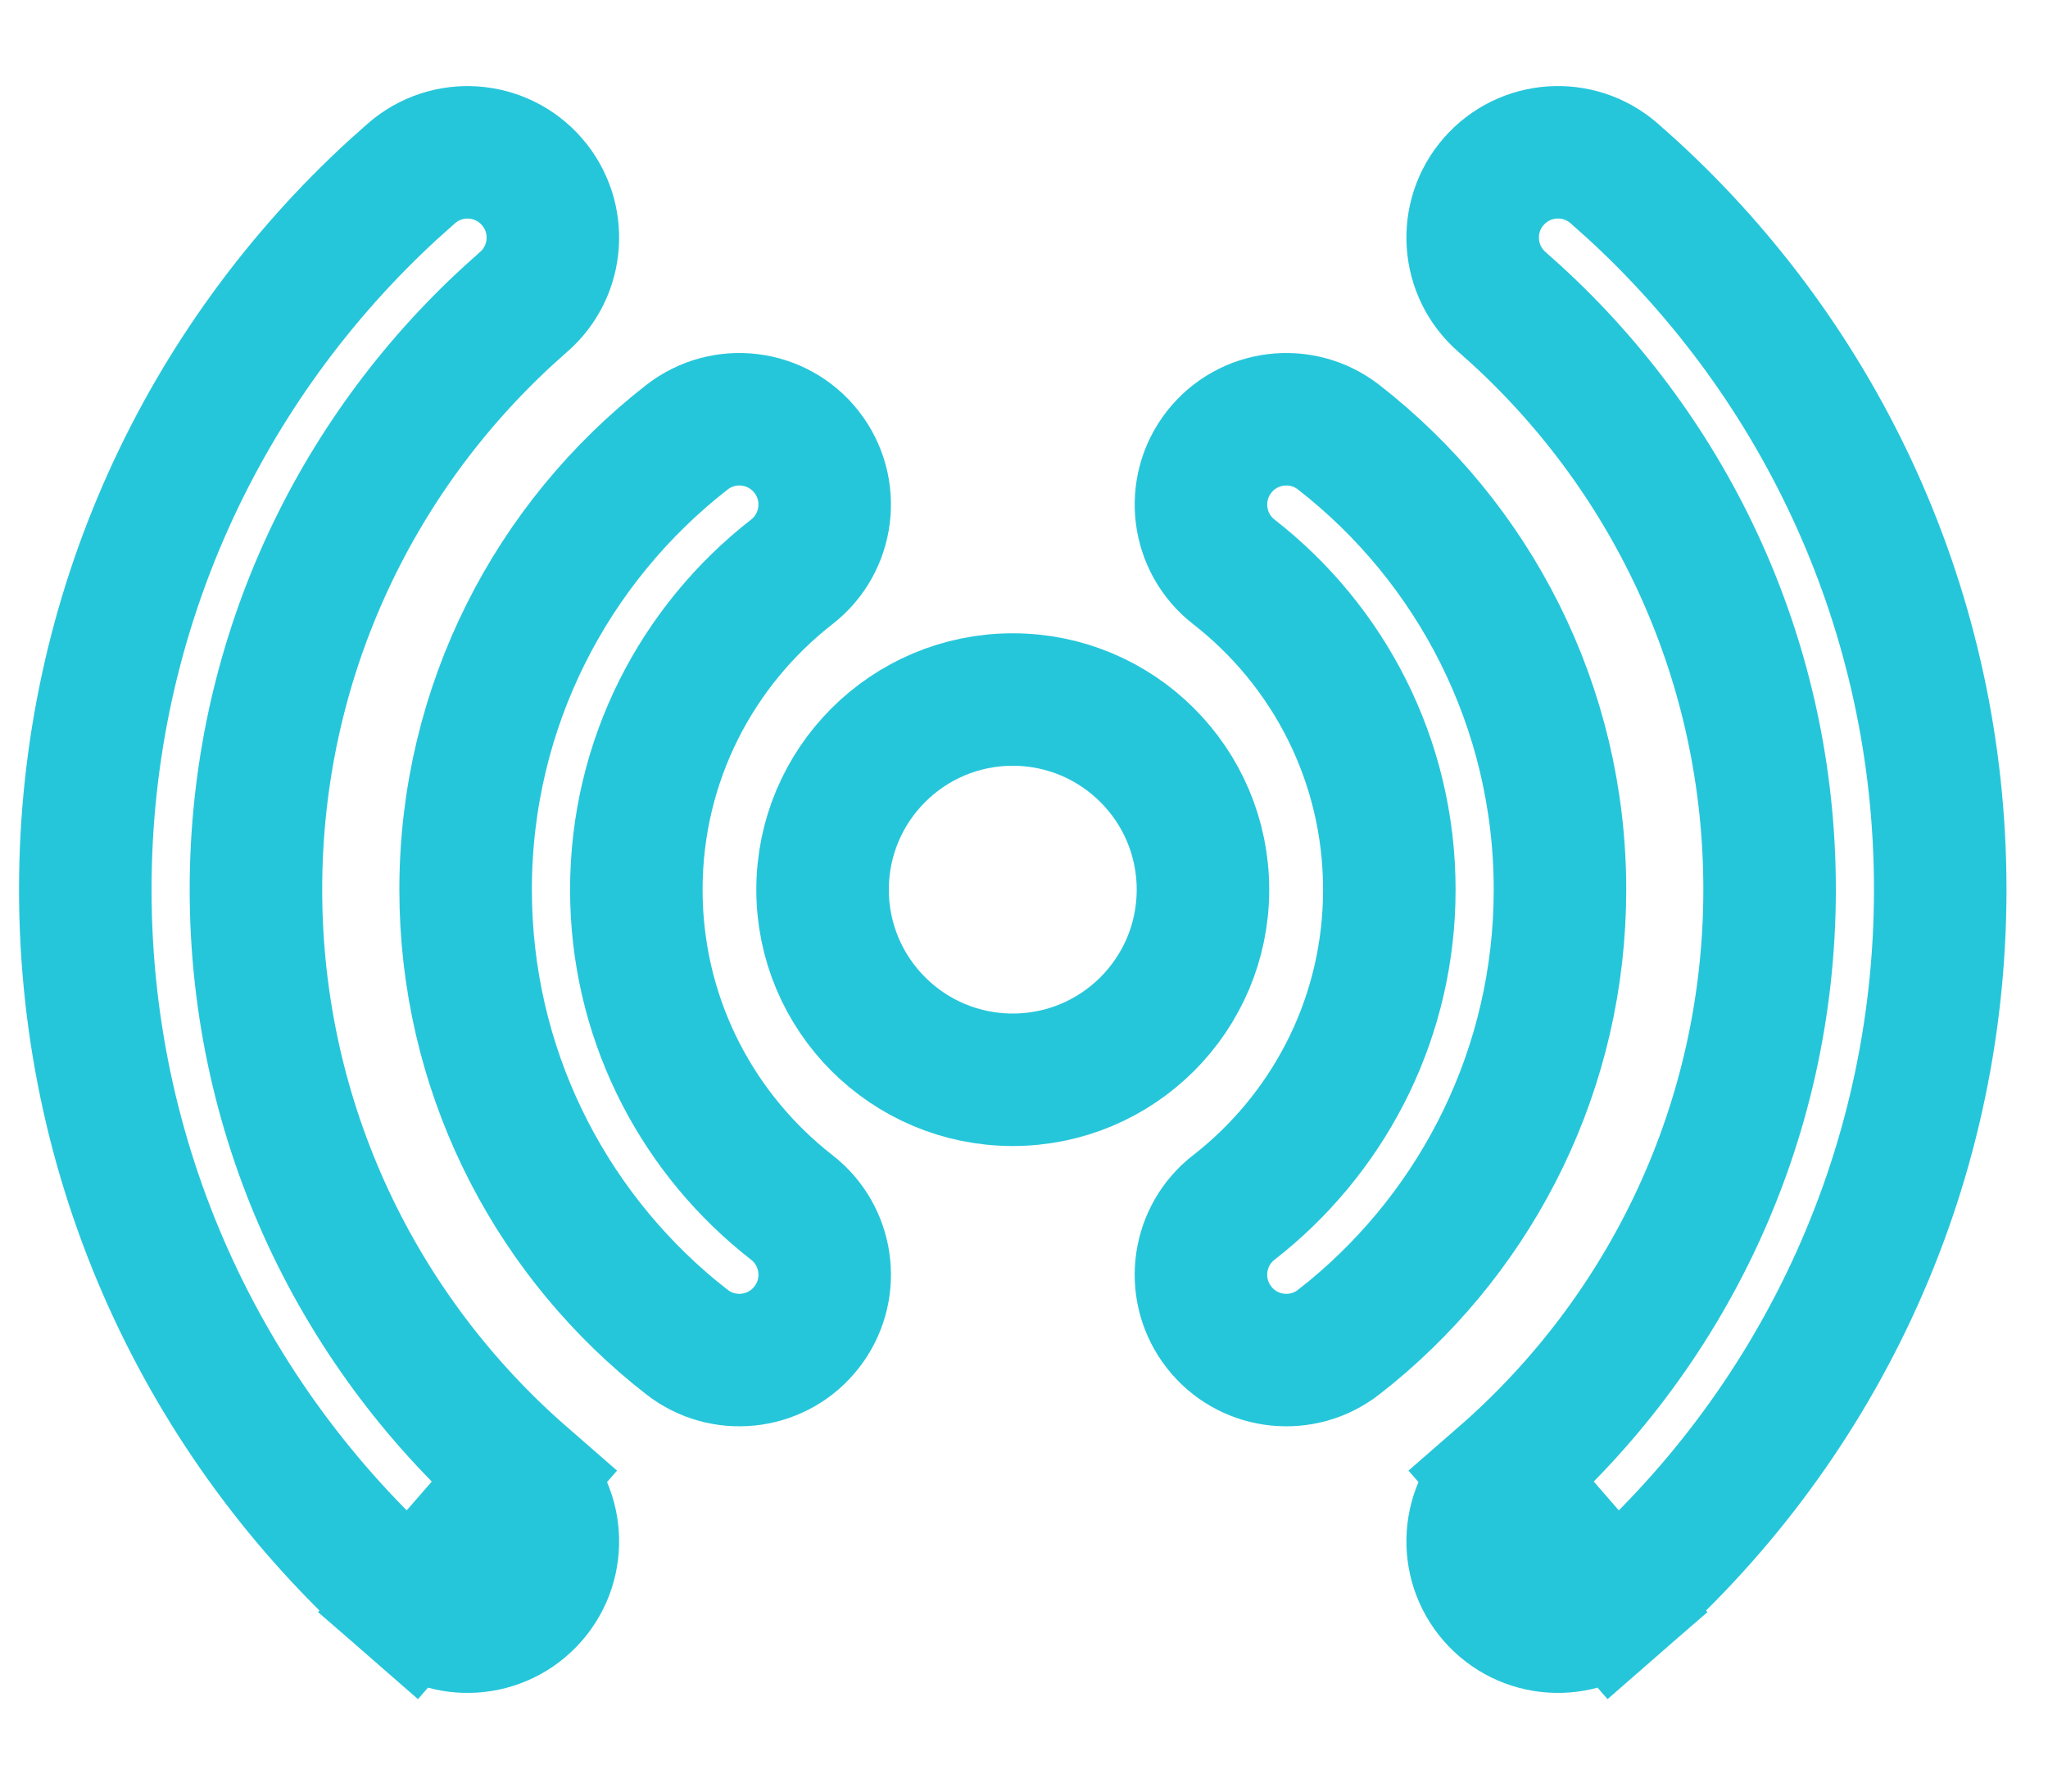
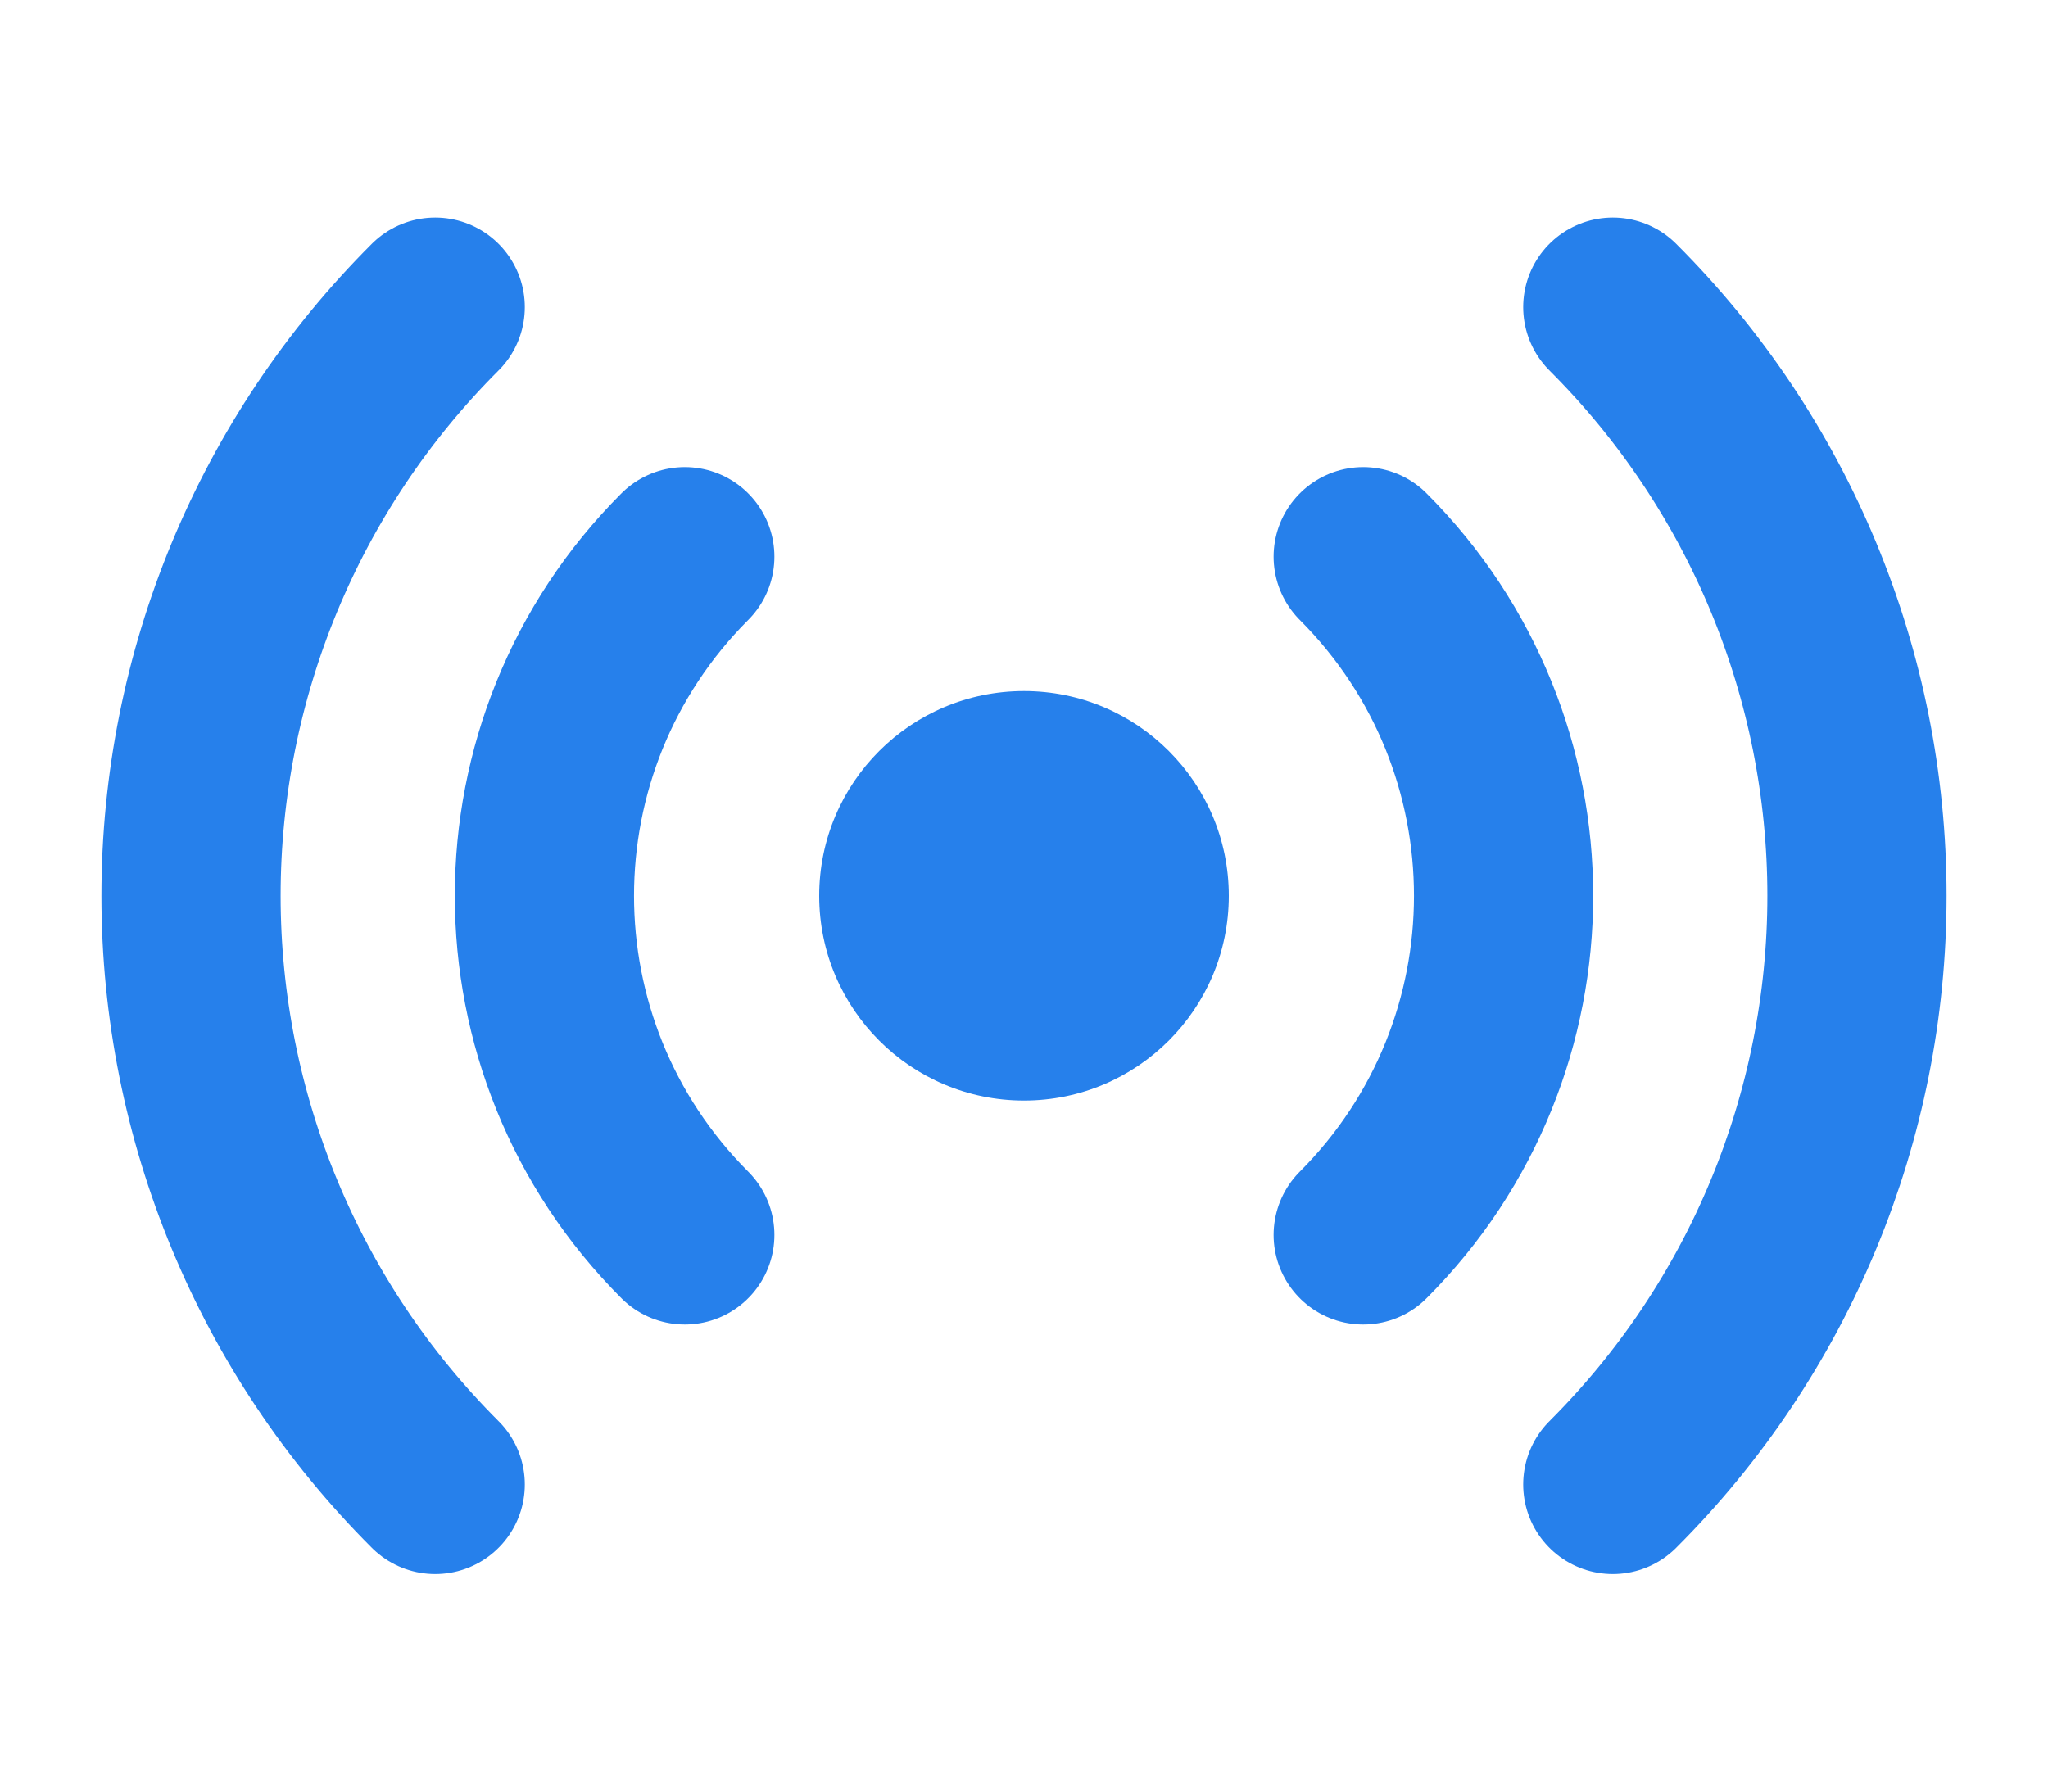
- <svg xmlns="http://www.w3.org/2000/svg" width="32" height="28" viewBox="208 854 34 28" fill="none" stroke="#26C6DA" stroke-width="2.2" stroke-linecap="round">
-   <path d="M215.73 867.898C215.73 864.844 217.171 862.125 219.404 860.386C220.021 859.905 220.912 860.016 221.392 860.633C221.873 861.25 221.762 862.141 221.145 862.621C219.572 863.847 218.564 865.754 218.564 867.898C218.564 869.975 219.51 871.83 220.999 873.058L221.145 873.175L221.201 873.221C221.769 873.711 221.858 874.565 221.392 875.163C220.927 875.761 220.077 875.884 219.463 875.454L219.404 875.41L219.197 875.245C217.082 873.501 215.73 870.857 215.73 867.898Z" />
-   <path d="M216.692 877.652C217.282 878.166 217.344 879.06 216.83 879.65C216.316 880.24 215.422 880.302 214.832 879.788L216.692 877.652ZM209.416 867.896C209.416 863.291 211.392 859.145 214.538 856.265L214.832 856.003C215.422 855.489 216.316 855.551 216.83 856.141C217.344 856.73 217.282 857.626 216.692 858.139L216.452 858.354C213.867 860.721 212.249 864.118 212.249 867.896C212.249 871.789 213.968 875.279 216.692 877.652L214.832 879.788C211.516 876.9 209.416 872.642 209.416 867.896Z" />
-   <path d="M224.813 864.741C226.557 864.741 227.971 866.154 227.971 867.898C227.971 869.642 226.557 871.055 224.813 871.055C223.07 871.055 221.656 869.642 221.656 867.898C221.656 866.154 223.07 864.741 224.813 864.741Z" />
-   <path d="M233.898 867.898C233.898 864.844 232.458 862.125 230.225 860.386C229.607 859.905 228.717 860.016 228.237 860.633C227.756 861.25 227.867 862.141 228.484 862.621C230.057 863.847 231.065 865.754 231.065 867.898C231.065 869.975 230.119 871.83 228.63 873.058L228.484 873.175L228.427 873.221C227.86 873.711 227.771 874.565 228.237 875.163C228.702 875.761 229.552 875.884 230.166 875.454L230.225 875.41L230.432 875.245C232.547 873.501 233.898 870.857 233.898 867.898Z" />
-   <path d="M232.935 877.652C232.345 878.165 232.283 879.06 232.797 879.65C233.311 880.24 234.205 880.302 234.795 879.788L232.935 877.652ZM240.211 867.895C240.211 863.29 238.235 859.145 235.089 856.264L234.795 856.002C234.205 855.489 233.311 855.55 232.797 856.14C232.283 856.73 232.345 857.625 232.935 858.139L233.175 858.354C235.76 860.721 237.378 864.118 237.378 867.895C237.378 871.788 235.659 875.279 232.935 877.652L234.795 879.788C238.111 876.9 240.211 872.642 240.211 867.895Z" />
+ <svg xmlns="http://www.w3.org/2000/svg" width="32" height="28" viewBox="0 0 32 28" fill="none">
+   <circle cx="16" cy="14" r="3.2" fill="#2680EB" />
+   <path d="M 10.7 8.7 A 7.5 7.5 0 0 0 10.7 19.3" stroke="#2680EB" stroke-width="2.8" stroke-linecap="round" />
+   <path d="M 6.8 4.8 A 13 13 0 0 0 6.8 23.2" stroke="#2680EB" stroke-width="2.8" stroke-linecap="round" />
+   <path d="M 21.3 8.7 A 7.5 7.5 0 0 1 21.3 19.3" stroke="#2680EB" stroke-width="2.8" stroke-linecap="round" />
+   <path d="M 25.2 4.8 A 13 13 0 0 1 25.2 23.2" stroke="#2680EB" stroke-width="2.8" stroke-linecap="round" />
</svg>
